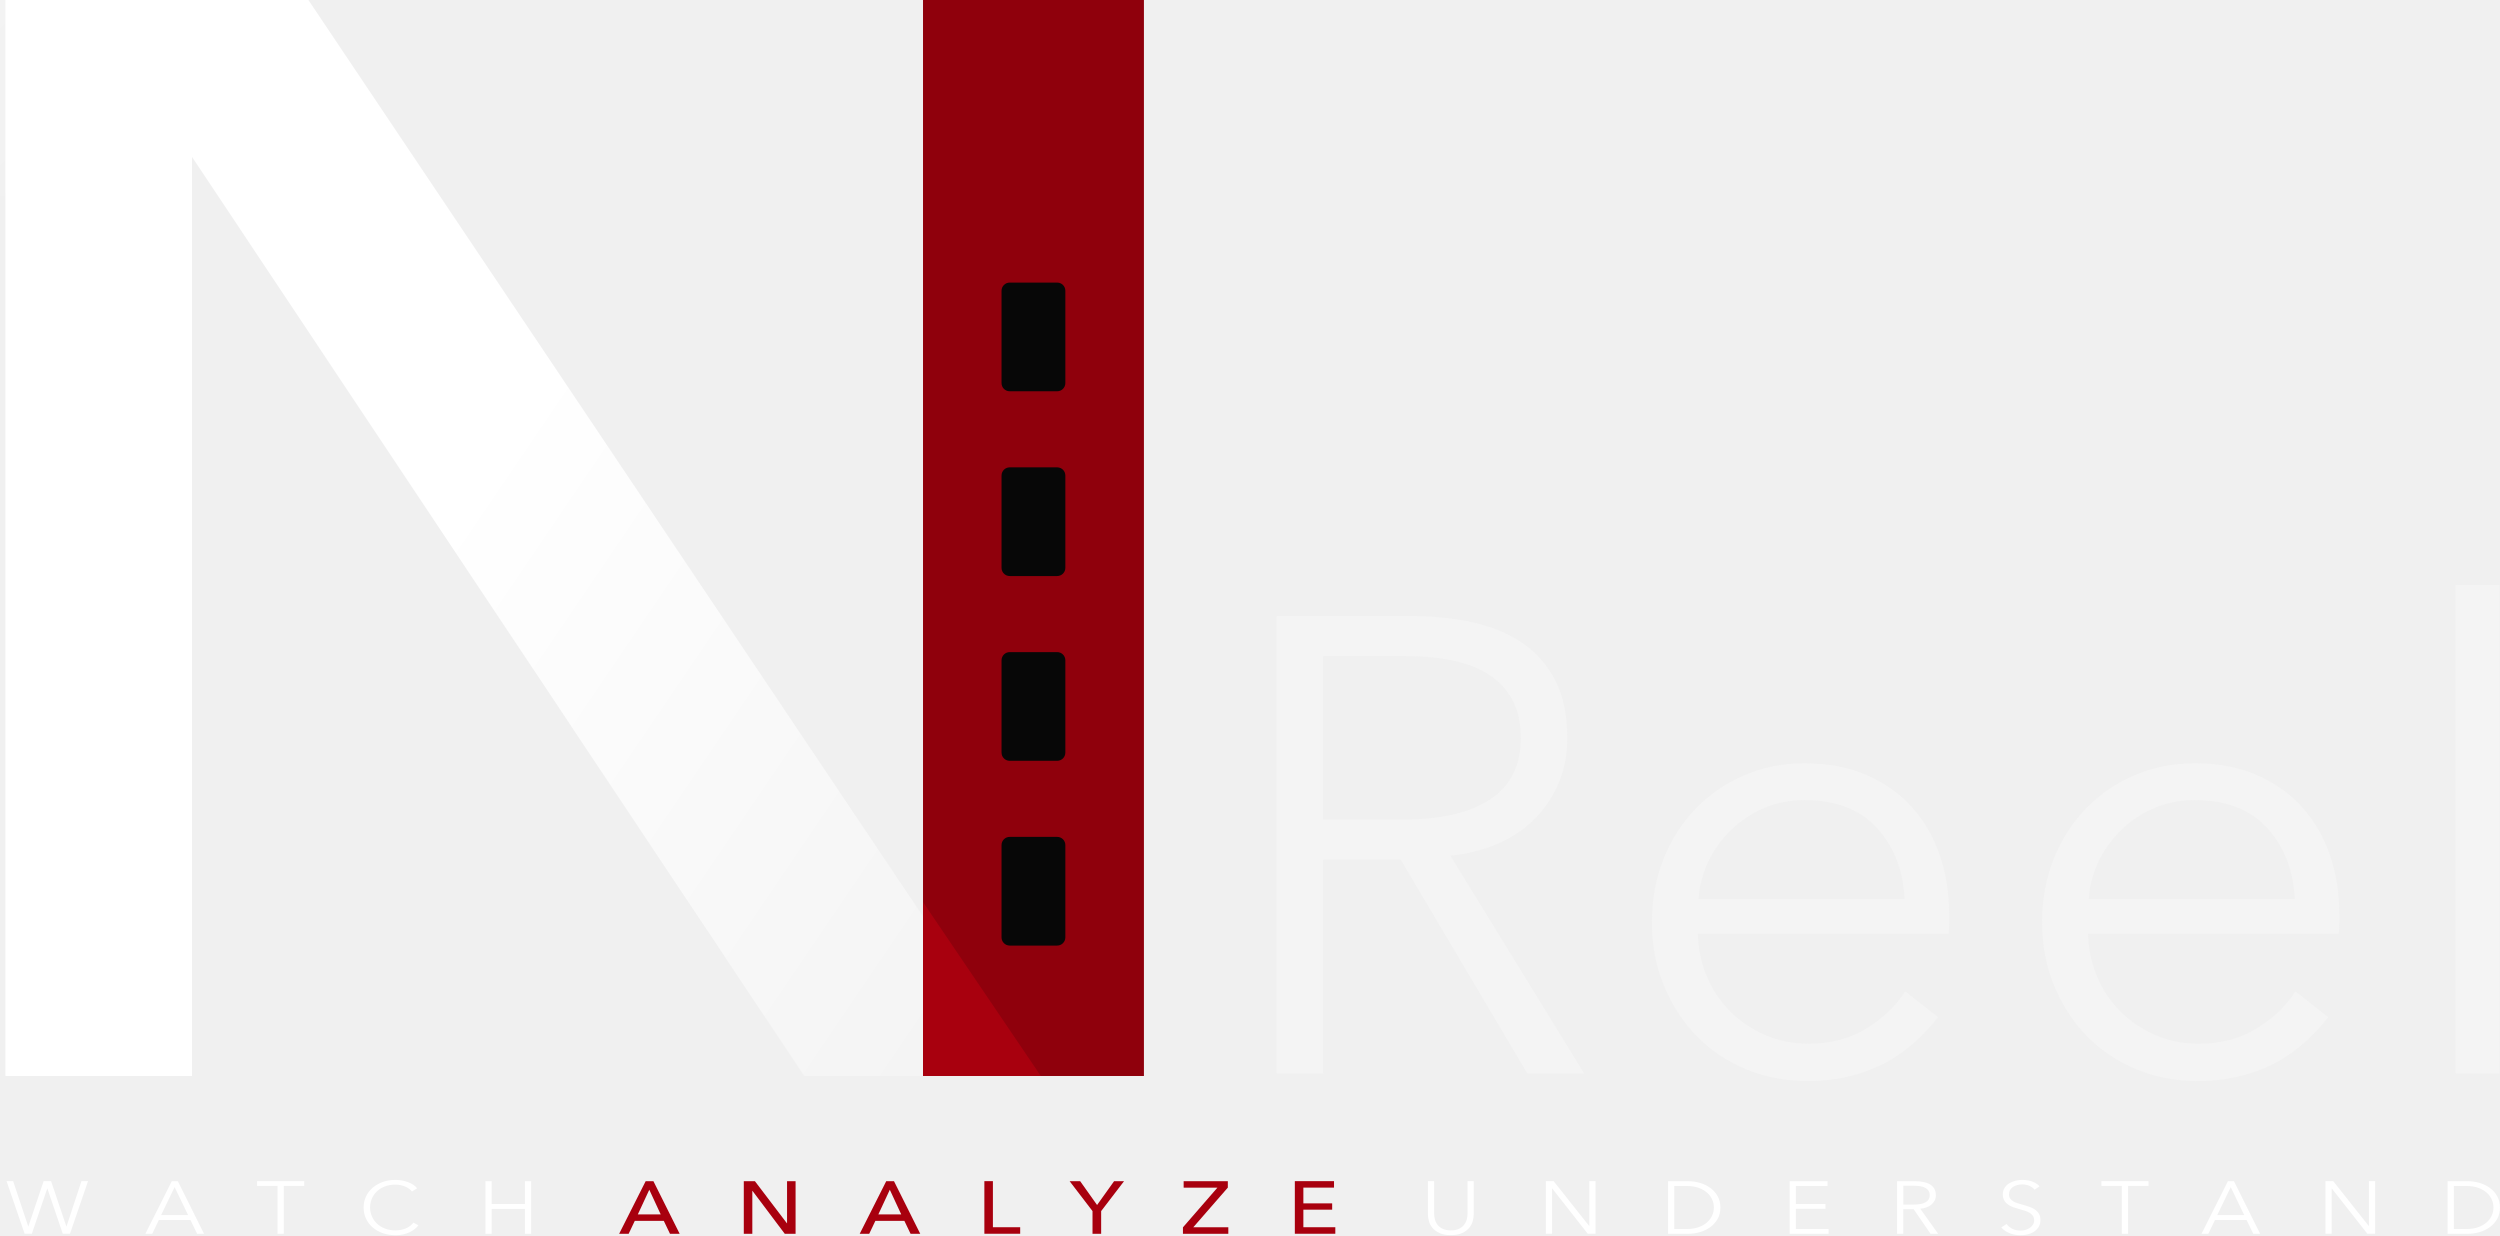
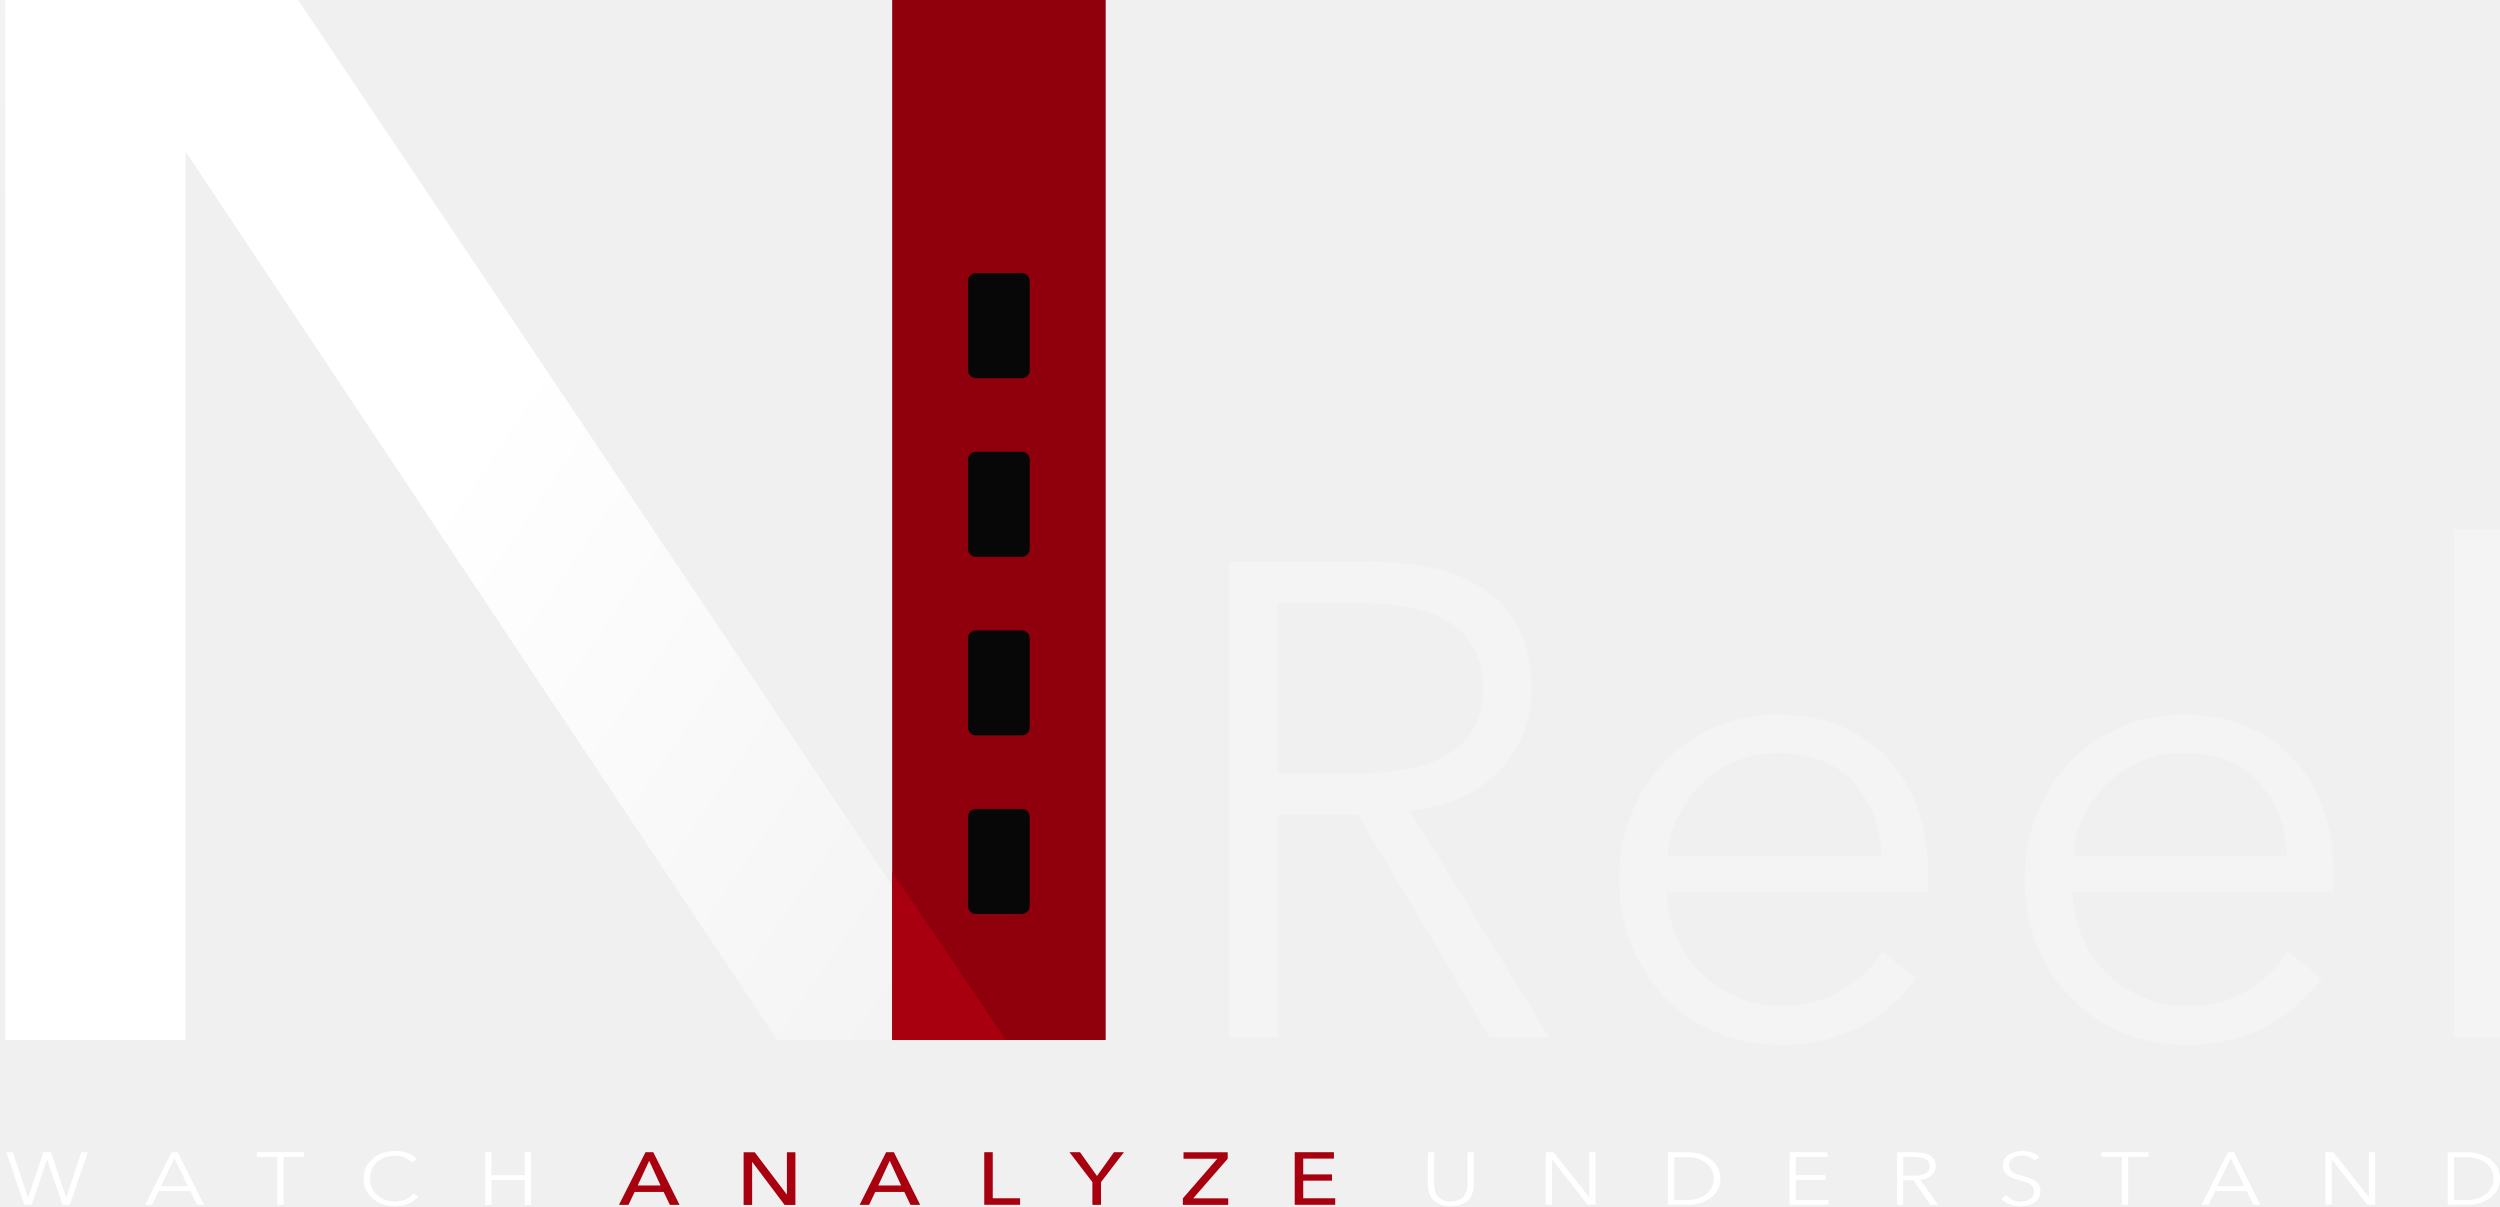
- <svg xmlns="http://www.w3.org/2000/svg" xmlns:xlink="http://www.w3.org/1999/xlink" id="_レイヤー_2" data-name="レイヤー 2" viewBox="0 0 460.04 227.28">
+ <svg xmlns="http://www.w3.org/2000/svg" xmlns:xlink="http://www.w3.org/1999/xlink" id="_レイヤー_2" data-name="レイヤー 2" viewBox="0 0 475.95 229.65">
  <defs>
    <style>
      .cls-1 {
        fill: #070707;
      }

      .cls-2 {
        fill: #f4f4f4;
      }

      .cls-3 {
        fill: #a8000e;
      }

      .cls-4 {
        isolation: isolate;
      }

      .cls-5 {
        fill: url(#_名称未設定グラデーション_3);
      }

      .cls-6 {
        fill: url(#_名称未設定グラデーション_2);
      }

      .cls-7 {
        fill: #8f000c;
      }

      .cls-8 {
        fill: #fff;
      }

      .cls-9 {
        fill: url(#_名称未設定グラデーション_2-2);
      }
    </style>
-     <linearGradient id="_名称未設定グラデーション_2" data-name="名称未設定グラデーション 2" x1="-15.34" y1="156.02" x2="258.7" y2="-29.93" gradientTransform="translate(88 292) scale(1 -1)" gradientUnits="userSpaceOnUse">
+     <linearGradient id="_名称未設定グラデーション_2" data-name="名称未設定グラデーション 2" x1="-15.34" y1="923.98" x2="258.7" y2="1109.93" gradientTransform="translate(88 -788)" gradientUnits="userSpaceOnUse">
      <stop offset="0" stop-color="#fff" />
      <stop offset=".52" stop-color="#f1f1f1" />
      <stop offset="1" stop-color="#d8d8d8" />
    </linearGradient>
-     <linearGradient id="_名称未設定グラデーション_2-2" data-name="名称未設定グラデーション 2" x1="-1.89" y1="204.04" x2="262.2" y2="24.84" xlink:href="#_名称未設定グラデーション_2" />
-     <linearGradient id="_名称未設定グラデーション_3" data-name="名称未設定グラデーション 3" x1="-437.58" y1="641" x2="-436.63" y2="640.05" gradientTransform="translate(16627 23077) scale(38 -36)" gradientUnits="userSpaceOnUse">
+     <linearGradient id="_名称未設定グラデーション_2-2" data-name="名称未設定グラデーション 2" x1="-1.89" y1="875.96" x2="262.2" y2="1055.16" xlink:href="#_名称未設定グラデーション_2" />
+     <linearGradient id="_名称未設定グラデーション_3" data-name="名称未設定グラデーション 3" x1="-608.95" y1="118.79" x2="-608" y2="119.74" gradientTransform="translate(23139 -4275.75) scale(38 36)" gradientUnits="userSpaceOnUse">
      <stop offset="0" stop-color="#fff" stop-opacity=".18" />
      <stop offset="1" stop-color="#fff" stop-opacity="0" />
    </linearGradient>
  </defs>
-   <g id="_レイヤー_1-2" data-name="レイヤー 1">
-     <g id="mark">
-       <path class="cls-6" d="M1,0h34.33v198H1V0Z" />
-       <path class="cls-9" d="M16.1,0h40.65l132.8,198h-41.56L16.1,0Z" />
-       <path class="cls-7" d="M169.85,0h40.65v198h-40.65V0Z" />
-       <rect class="cls-1" x="184.3" y="52" width="11.74" height="20" rx="1.5" ry="1.5" />
-       <rect class="cls-1" x="184.3" y="86" width="11.74" height="20" rx="1.5" ry="1.5" />
-       <rect class="cls-1" x="184.3" y="120" width="11.74" height="20" rx="1.5" ry="1.5" />
-       <rect class="cls-1" x="184.3" y="154" width="11.74" height="20" rx="1.5" ry="1.5" />
-       <path class="cls-3" d="M169.85,166l21.68,32h-21.68v-32Z" />
-       <path class="cls-5" d="M0,0h34.33v36H0V0Z" />
-     </g>
-     <g class="cls-4">
-       <path class="cls-2" d="M243.48,197.52h-8.56v-84.16h24.73c4.12,0,7.94.4,11.47,1.19,3.53.79,6.58,2.08,9.15,3.86,2.57,1.78,4.58,4.1,6,6.95,1.43,2.85,2.14,6.34,2.14,10.46,0,3.09-.56,5.9-1.66,8.44-1.11,2.54-2.62,4.74-4.52,6.6-1.9,1.86-4.16,3.35-6.78,4.46-2.62,1.11-5.47,1.82-8.56,2.14l24.61,40.06h-10.46l-23.3-39.35h-14.27v39.35ZM243.48,150.8h14.86c6.9,0,12.2-1.25,15.93-3.74,3.72-2.5,5.59-6.24,5.59-11.23,0-2.77-.52-5.11-1.54-7.01-1.03-1.9-2.46-3.45-4.28-4.64-1.82-1.19-4.04-2.06-6.66-2.62-2.62-.55-5.51-.83-8.68-.83h-15.22v30.08Z" />
-       <path class="cls-2" d="M358.67,168.04v1.78c0,.63-.04,1.31-.12,2.02h-46.12c.08,2.77.63,5.39,1.66,7.85,1.03,2.46,2.46,4.6,4.28,6.42,1.82,1.82,3.96,3.27,6.42,4.34,2.46,1.07,5.11,1.61,7.96,1.61,4.2,0,7.83-.97,10.88-2.91,3.05-1.94,5.37-4.18,6.95-6.72l6.06,4.75c-3.33,4.2-7,7.21-11,9.03-4,1.82-8.3,2.73-12.9,2.73-4.12,0-7.95-.73-11.47-2.2-3.53-1.47-6.56-3.51-9.09-6.12-2.54-2.62-4.54-5.71-6-9.27-1.47-3.57-2.2-7.45-2.2-11.65s.71-8.08,2.14-11.65c1.43-3.57,3.41-6.66,5.94-9.27,2.54-2.62,5.51-4.66,8.92-6.12,3.41-1.47,7.09-2.2,11.06-2.2,4.36,0,8.2.73,11.53,2.2,3.33,1.47,6.1,3.45,8.32,5.94,2.22,2.5,3.9,5.41,5.05,8.74,1.15,3.33,1.72,6.89,1.72,10.7ZM350.47,165.42c-.24-5.23-1.92-9.57-5.05-13.02-3.13-3.45-7.59-5.17-13.37-5.17-2.7,0-5.19.5-7.49,1.49-2.3.99-4.32,2.34-6.06,4.04-1.74,1.71-3.13,3.65-4.16,5.82-1.03,2.18-1.62,4.46-1.78,6.84h37.92Z" />
-       <path class="cls-2" d="M430.47,168.04v1.78c0,.63-.04,1.31-.12,2.02h-46.12c.08,2.77.63,5.39,1.66,7.85,1.03,2.46,2.46,4.6,4.28,6.42,1.82,1.82,3.96,3.27,6.42,4.34,2.46,1.07,5.11,1.61,7.96,1.61,4.2,0,7.83-.97,10.88-2.91,3.05-1.94,5.37-4.18,6.95-6.72l6.06,4.75c-3.33,4.2-7,7.21-11,9.03-4,1.82-8.3,2.73-12.9,2.73-4.12,0-7.95-.73-11.47-2.2-3.53-1.47-6.56-3.51-9.09-6.12-2.54-2.62-4.54-5.71-6-9.27-1.47-3.57-2.2-7.45-2.2-11.65s.71-8.08,2.14-11.65c1.43-3.57,3.41-6.66,5.94-9.27,2.54-2.62,5.51-4.66,8.92-6.12,3.41-1.47,7.09-2.2,11.06-2.2,4.36,0,8.2.73,11.53,2.2,3.33,1.47,6.1,3.45,8.32,5.94,2.22,2.5,3.9,5.41,5.05,8.74,1.15,3.33,1.72,6.89,1.72,10.7ZM422.27,165.42c-.24-5.23-1.92-9.57-5.05-13.02-3.13-3.45-7.59-5.17-13.37-5.17-2.7,0-5.19.5-7.49,1.49-2.3.99-4.32,2.34-6.06,4.04-1.74,1.71-3.13,3.65-4.16,5.82-1.03,2.18-1.62,4.46-1.78,6.84h37.92Z" />
-       <path class="cls-2" d="M459.95,197.52h-8.08v-89.87h8.08v89.87Z" />
-     </g>
-     <g class="cls-4">
-       <path class="cls-8" d="M5.19,225.68h.03l2.81-8.33h1.37l2.81,8.33h.03l2.75-8.33h1.21l-3.32,9.68h-1.33l-2.83-8.31h-.03l-2.83,8.31h-1.33l-3.32-9.68h1.21l2.78,8.33Z" />
-       <path class="cls-8" d="M28,227.04h-1.25l4.86-9.68h1.11l4.83,9.68h-1.27l-1.24-2.54h-5.81l-1.22,2.54ZM29.65,223.59h4.96l-2.48-5.14-2.48,5.14Z" />
-       <path class="cls-8" d="M52.21,227.04h-1.14v-8.81h-3.76v-.88h8.67v.88h-3.76v8.81Z" />
-       <path class="cls-8" d="M77,225.47c-.19.25-.42.48-.69.7-.27.22-.58.41-.94.58-.35.17-.75.3-1.18.4-.43.1-.9.15-1.41.15-.85,0-1.63-.13-2.35-.38s-1.34-.61-1.86-1.06c-.52-.45-.92-.99-1.22-1.61-.29-.62-.44-1.3-.44-2.04s.15-1.42.44-2.04.71-1.16,1.23-1.61c.52-.45,1.14-.8,1.86-1.06.71-.26,1.49-.38,2.33-.38.41,0,.82.04,1.21.11.4.07.77.18,1.12.31.35.13.67.3.95.48.29.19.52.4.71.64l-.95.6c-.12-.16-.27-.31-.47-.46-.2-.16-.43-.29-.69-.41-.27-.12-.55-.21-.87-.29-.31-.07-.65-.11-1.01-.11-.73,0-1.38.11-1.96.34-.58.23-1.07.53-1.47.92-.4.39-.71.83-.92,1.34s-.32,1.04-.32,1.61.11,1.1.33,1.61c.22.51.53.96.93,1.34.4.39.89.69,1.47.92s1.23.34,1.95.34c.65,0,1.26-.11,1.84-.34.58-.23,1.07-.59,1.46-1.09l.89.49Z" />
-       <path class="cls-8" d="M89.33,217.36h1.14v4.2h6.13v-4.2h1.14v9.68h-1.14v-4.58h-6.13v4.58h-1.14v-9.68Z" />
-     </g>
-     <g class="cls-4">
-       <path class="cls-3" d="M115.68,227.04h-1.75l4.88-9.68h1.43l4.83,9.68h-1.78l-1.14-2.38h-5.34l-1.13,2.38ZM117.37,223.47h4.21l-2.1-4.54-2.11,4.54Z" />
-       <path class="cls-3" d="M144.8,225.1h.03v-7.74h1.57v9.68h-1.99l-5.94-7.9h-.03v7.9h-1.57v-9.68h2.05l5.88,7.74Z" />
-       <path class="cls-3" d="M159.95,227.04h-1.75l4.88-9.68h1.43l4.83,9.68h-1.78l-1.14-2.38h-5.34l-1.13,2.38ZM161.63,223.47h4.21l-2.1-4.54-2.11,4.54Z" />
-       <path class="cls-3" d="M182.71,225.83h5.02v1.2h-6.59v-9.68h1.57v8.48Z" />
-       <path class="cls-3" d="M202.63,227.04h-1.59v-4.18l-4.21-5.5h1.94l3.11,4.38,3.13-4.38h1.83l-4.21,5.5v4.18Z" />
-       <path class="cls-3" d="M225.93,218.55l-6.35,7.29h6.45v1.2h-8.35v-1.19l6.34-7.3h-6.21v-1.19h8.13v1.19Z" />
-       <path class="cls-3" d="M239.84,225.83h5.88v1.2h-7.45v-9.68h7.21v1.19h-5.64v2.9h5.3v1.16h-5.3v3.23Z" />
-     </g>
-     <g class="cls-4">
-       <path class="cls-8" d="M266.97,227.28c-.85,0-1.54-.12-2.08-.38s-.97-.57-1.29-.95c-.32-.38-.54-.8-.66-1.25-.12-.45-.18-.88-.18-1.28v-6.07h1.14v5.96c0,.39.05.77.16,1.14.11.37.28.7.52.99s.55.52.95.7c.39.18.87.27,1.45.27s1.05-.09,1.45-.27c.39-.18.71-.41.94-.7s.41-.62.52-.99.16-.75.16-1.14v-5.96h1.14v6.07c0,.4-.06.83-.18,1.28-.12.45-.34.87-.66,1.25-.32.38-.75.7-1.29.95-.55.25-1.24.38-2.07.38Z" />
-       <path class="cls-8" d="M292.43,225.6h.03v-8.25h1.14v9.68h-1.43l-6.54-8.33h-.03v8.33h-1.14v-9.68h1.43l6.54,8.25Z" />
-       <path class="cls-8" d="M306.95,217.36h3.73c.7,0,1.4.1,2.1.3.7.2,1.34.5,1.91.91s1.02.91,1.37,1.52c.35.61.52,1.31.52,2.11s-.17,1.52-.52,2.12c-.35.6-.81,1.11-1.37,1.51-.57.41-1.2.71-1.91.91s-1.41.3-2.1.3h-3.73v-9.68ZM308.09,226.16h2.27c.85,0,1.59-.11,2.22-.34.63-.23,1.15-.53,1.56-.9.41-.37.72-.79.93-1.26.21-.47.31-.96.31-1.46s-.1-.99-.31-1.46c-.21-.47-.52-.9-.93-1.26s-.93-.67-1.56-.9-1.37-.34-2.22-.34h-2.27v7.93Z" />
-       <path class="cls-8" d="M330.47,226.16h6.02v.88h-7.16v-9.68h6.97v.88h-5.83v3.32h5.45v.88h-5.45v3.73Z" />
-       <path class="cls-8" d="M350.23,227.04h-1.14v-9.68h3.3c.55,0,1.06.05,1.53.14.47.09.88.24,1.22.44s.61.47.8.8.29.73.29,1.2c0,.36-.07.68-.22.97-.15.29-.35.54-.6.76-.25.21-.56.38-.91.51s-.73.21-1.14.25l3.29,4.61h-1.4l-3.11-4.53h-1.91v4.53ZM350.23,221.66h1.99c.92,0,1.63-.14,2.13-.43.5-.29.75-.72.75-1.29,0-.32-.07-.59-.21-.81-.14-.22-.33-.4-.57-.53-.24-.14-.54-.24-.89-.3s-.74-.1-1.16-.1h-2.03v3.46Z" />
-       <path class="cls-8" d="M374.4,218.92c-.24-.29-.56-.53-.94-.7s-.84-.27-1.38-.27c-.28,0-.56.04-.84.11-.29.07-.55.18-.78.33s-.42.34-.56.57-.21.5-.21.81.07.57.21.77c.14.2.32.37.55.51.23.14.49.26.78.35.29.09.59.18.91.27.39.11.78.23,1.18.36s.75.29,1.07.5.58.46.78.78c.2.31.3.71.3,1.2s-.11.9-.32,1.25c-.21.35-.49.64-.83.87-.34.23-.73.4-1.17.51s-.88.16-1.33.16c-.34,0-.68-.03-1.02-.09-.34-.06-.66-.15-.97-.27s-.59-.27-.86-.45c-.27-.18-.5-.39-.7-.63l.98-.63c.24.35.58.64,1.02.87s.96.35,1.55.35c.29,0,.58-.04.87-.12s.56-.2.8-.36c.24-.16.43-.36.59-.59s.23-.5.23-.81c0-.34-.08-.62-.23-.84s-.36-.41-.61-.56c-.25-.15-.55-.28-.87-.38-.33-.1-.67-.2-1.03-.3-.37-.1-.74-.21-1.1-.34-.36-.13-.68-.29-.97-.5-.29-.21-.52-.46-.69-.76-.17-.3-.26-.67-.26-1.11,0-.46.11-.87.33-1.2.22-.34.5-.62.85-.83s.74-.38,1.16-.48c.42-.1.84-.15,1.25-.15.76,0,1.41.12,1.95.35.54.23.95.51,1.22.83l-.91.63Z" />
-       <path class="cls-8" d="M391.59,227.04h-1.14v-8.81h-3.76v-.88h8.67v.88h-3.76v8.81Z" />
-       <path class="cls-8" d="M406.36,227.04h-1.25l4.86-9.68h1.11l4.83,9.68h-1.27l-1.24-2.54h-5.81l-1.22,2.54ZM408.01,223.59h4.96l-2.48-5.14-2.48,5.14Z" />
-       <path class="cls-8" d="M435.89,225.6h.03v-8.25h1.14v9.68h-1.43l-6.54-8.33h-.03v8.33h-1.14v-9.68h1.43l6.54,8.25Z" />
-       <path class="cls-8" d="M450.4,217.36h3.73c.7,0,1.4.1,2.1.3.7.2,1.34.5,1.91.91s1.02.91,1.37,1.52c.35.61.52,1.31.52,2.11s-.17,1.52-.52,2.12c-.35.6-.81,1.11-1.37,1.51-.57.41-1.2.71-1.91.91s-1.41.3-2.1.3h-3.73v-9.68ZM451.55,226.16h2.27c.85,0,1.59-.11,2.22-.34.63-.23,1.15-.53,1.56-.9.41-.37.72-.79.93-1.26.21-.47.31-.96.31-1.46s-.1-.99-.31-1.46c-.21-.47-.52-.9-.93-1.26s-.93-.67-1.56-.9-1.37-.34-2.22-.34h-2.27v7.93Z" />
+   <g id="_レイヤー_2-2" data-name=" レイヤー 2">
+     <g id="_レイヤー_1-2" data-name=" レイヤー 1-2">
+       <g id="mark">
+         <path class="cls-6" d="M1,0h34.33v198H1V0Z" />
+         <path class="cls-9" d="M16.1,0h40.65l132.8,198h-41.56L16.1,0Z" />
+         <path class="cls-7" d="M169.85,0h40.65v198h-40.65V0Z" />
+         <rect class="cls-1" x="184.3" y="52" width="11.74" height="20" rx="1.5" ry="1.5" />
+         <rect class="cls-1" x="184.3" y="86" width="11.74" height="20" rx="1.5" ry="1.5" />
+         <rect class="cls-1" x="184.3" y="120" width="11.74" height="20" rx="1.5" ry="1.5" />
+         <rect class="cls-1" x="184.3" y="154" width="11.74" height="20" rx="1.5" ry="1.5" />
+         <path class="cls-3" d="M169.85,166l21.68,32h-21.68v-32Z" />
+         <path class="cls-5" d="M0,0h34.33v36H0V0Z" />
+       </g>
+       <g class="cls-4">
+         <path class="cls-2" d="M243.23,197.41h-9.2v-90.48h26.59c4.43,0,8.54.43,12.33,1.28s7.07,2.24,9.84,4.15,4.92,4.41,6.45,7.47c1.54,3.06,2.3,6.82,2.3,11.25,0,3.32-.6,6.34-1.78,9.07-1.19,2.73-2.82,5.1-4.86,7.1s-4.47,3.6-7.29,4.79-5.88,1.96-9.2,2.3l26.46,43.07h-11.25l-25.05-42.3h-15.34v42.3h.01ZM243.23,147.19h15.98c7.42,0,13.12-1.34,17.13-4.02,4-2.69,6.01-6.71,6.01-12.07,0-2.98-.56-5.49-1.66-7.54-1.11-2.04-2.64-3.71-4.6-4.99s-4.34-2.21-7.16-2.82c-2.82-.59-5.92-.89-9.33-.89h-16.36v32.34h0Z" />
+         <path class="cls-2" d="M367.07,165.72v1.91c0,.68-.04,1.41-.13,2.17h-49.58c.09,2.98.68,5.79,1.78,8.44s2.64,4.95,4.6,6.9c1.96,1.96,4.26,3.52,6.9,4.67,2.64,1.15,5.49,1.73,8.56,1.73,4.52,0,8.42-1.04,11.7-3.13,3.28-2.09,5.77-4.49,7.47-7.22l6.51,5.11c-3.58,4.52-7.53,7.75-11.83,9.71-4.3,1.96-8.92,2.93-13.87,2.93-4.43,0-8.55-.78-12.33-2.37-3.79-1.58-7.05-3.77-9.77-6.58-2.73-2.82-4.88-6.14-6.45-9.97-1.58-3.84-2.37-8.01-2.37-12.52s.76-8.69,2.3-12.52c1.54-3.84,3.67-7.16,6.39-9.97,2.73-2.82,5.92-5.01,9.59-6.58,3.67-1.58,7.62-2.37,11.89-2.37,4.69,0,8.82.78,12.4,2.37s6.56,3.71,8.94,6.39c2.39,2.69,4.19,5.82,5.43,9.4s1.85,7.41,1.85,11.5h.01ZM358.25,162.9c-.26-5.62-2.06-10.29-5.43-14-3.36-3.71-8.16-5.56-14.37-5.56-2.9,0-5.58.54-8.05,1.6s-4.64,2.52-6.51,4.34c-1.87,1.84-3.36,3.92-4.47,6.26-1.11,2.34-1.74,4.79-1.91,7.35h40.77-.01Z" />
+         <path class="cls-2" d="M444.26,165.72v1.91c0,.68-.04,1.41-.13,2.17h-49.58c.09,2.98.68,5.79,1.78,8.44s2.64,4.95,4.6,6.9c1.96,1.96,4.26,3.52,6.9,4.67,2.64,1.15,5.49,1.73,8.56,1.73,4.52,0,8.42-1.04,11.7-3.13,3.28-2.09,5.77-4.49,7.47-7.22l6.51,5.11c-3.58,4.52-7.53,7.75-11.83,9.71-4.3,1.96-8.92,2.93-13.87,2.93-4.43,0-8.55-.78-12.33-2.37-3.79-1.58-7.05-3.77-9.77-6.58-2.73-2.82-4.88-6.14-6.45-9.97-1.58-3.84-2.37-8.01-2.37-12.52s.76-8.69,2.3-12.52c1.54-3.84,3.67-7.16,6.39-9.97,2.73-2.82,5.92-5.01,9.59-6.58,3.67-1.58,7.62-2.37,11.89-2.37,4.69,0,8.82.78,12.4,2.37s6.56,3.71,8.94,6.39c2.39,2.69,4.19,5.82,5.43,9.4s1.85,7.41,1.85,11.5h.01ZM435.44,162.9c-.26-5.62-2.06-10.29-5.43-14-3.36-3.71-8.16-5.56-14.37-5.56-2.9,0-5.58.54-8.05,1.6s-4.64,2.52-6.51,4.34c-1.87,1.84-3.36,3.92-4.47,6.26-1.11,2.34-1.74,4.79-1.91,7.35h40.77-.01Z" />
+         <path class="cls-2" d="M475.95,197.41h-8.69v-96.62h8.69v96.62Z" />
+       </g>
+       <g class="cls-4">
+         <path class="cls-8" d="M5.33,227.98h.03l2.91-8.62h1.42l2.91,8.62h.03l2.85-8.62h1.25l-3.44,10.02h-1.38l-2.93-8.6h-.03l-2.93,8.6h-1.38l-3.44-10.02h1.25l2.88,8.62h-.01Z" />
+         <path class="cls-8" d="M28.93,229.38h-1.29l5.03-10.02h1.15l5,10.02h-1.31l-1.28-2.63h-6.01l-1.26,2.63h-.01ZM30.64,225.81h5.13l-2.57-5.32s-2.57,5.32-2.57,5.32Z" />
+         <path class="cls-8" d="M53.98,229.38h-1.18v-9.12h-3.89v-.91h8.97v.91h-3.89v9.12h-.01Z" />
+         <path class="cls-8" d="M79.63,227.76c-.2.26-.43.5-.71.72-.28.23-.6.42-.97.6-.36.18-.78.31-1.22.41-.44.1-.93.16-1.46.16-.88,0-1.69-.13-2.43-.39s-1.39-.63-1.92-1.1c-.54-.47-.95-1.02-1.26-1.67-.3-.64-.46-1.35-.46-2.11s.16-1.47.46-2.11.73-1.2,1.27-1.67c.54-.47,1.18-.83,1.92-1.1.73-.27,1.54-.39,2.41-.39.42,0,.85.04,1.25.11.41.07.8.19,1.16.32.36.13.69.31.98.5.3.2.54.41.73.66l-.98.62c-.12-.17-.28-.32-.49-.48-.21-.17-.44-.3-.71-.42-.28-.12-.57-.22-.9-.3-.32-.07-.67-.11-1.05-.11-.76,0-1.43.11-2.03.35s-1.11.55-1.52.95-.73.86-.95,1.39-.33,1.08-.33,1.67.11,1.14.34,1.67.55.99.96,1.39c.41.4.92.71,1.52.95s1.27.35,2.02.35c.67,0,1.3-.11,1.9-.35.6-.24,1.11-.61,1.51-1.13l.92.51h.03Z" />
+         <path class="cls-8" d="M92.39,219.37h1.18v4.35h6.34v-4.35h1.18v10.02h-1.18v-4.74h-6.34v4.74h-1.18v-10.02h0Z" />
+       </g>
+       <g class="cls-4">
+         <path class="cls-3" d="M119.65,229.38h-1.81l5.05-10.02h1.48l5,10.02h-1.84l-1.18-2.46h-5.53l-1.17,2.46h0ZM121.4,225.69h4.36l-2.17-4.7-2.18,4.7Z" />
+         <path class="cls-3" d="M149.78,227.38h.03v-8.01h1.62v10.02h-2.06l-6.15-8.17h-.03v8.17h-1.62v-10.02h2.12l6.08,8.01h0Z" />
+         <path class="cls-3" d="M165.46,229.38h-1.81l5.05-10.02h1.48l5,10.02h-1.84l-1.18-2.46h-5.53l-1.17,2.46h0ZM167.2,225.69h4.36l-2.17-4.7-2.18,4.7Z" />
+         <path class="cls-3" d="M189.01,228.13h5.19v1.24h-6.82v-10.02h1.62v8.77h0Z" />
+         <path class="cls-3" d="M209.62,229.38h-1.65v-4.33l-4.36-5.69h2.01l3.22,4.53,3.24-4.53h1.89l-4.36,5.69v4.33Z" />
+         <path class="cls-3" d="M233.73,220.6l-6.57,7.54h6.67v1.24h-8.64v-1.23l6.56-7.55h-6.43v-1.23h8.41v1.23h-.01Z" />
+         <path class="cls-3" d="M248.12,228.13h6.08v1.24h-7.71v-10.02h7.46v1.23h-5.84v3h5.48v1.2h-5.48v3.34h0Z" />
+       </g>
+       <g class="cls-4">
+         <path class="cls-8" d="M276.19,229.63c-.88,0-1.59-.12-2.15-.39s-1-.59-1.33-.98c-.33-.39-.56-.83-.68-1.29s-.19-.91-.19-1.32v-6.28h1.18v6.17c0,.4.05.8.17,1.18.11.38.29.72.54,1.02s.57.54.98.72c.4.19.9.28,1.5.28s1.09-.09,1.5-.28c.4-.19.73-.42.97-.72s.42-.64.54-1.02.17-.78.17-1.18v-6.17h1.18v6.28c0,.41-.06.86-.19,1.32s-.35.9-.68,1.29-.78.72-1.33.98c-.57.26-1.28.39-2.14.39h-.02Z" />
+         <path class="cls-8" d="M302.53,227.89h.03v-8.54h1.18v10.02h-1.48l-6.77-8.62h-.03v8.62h-1.18v-10.02h1.48l6.77,8.54Z" />
+         <path class="cls-8" d="M317.56,219.37h3.86c.72,0,1.45.1,2.17.31s1.39.52,1.98.94,1.06.94,1.42,1.57.54,1.36.54,2.18-.18,1.57-.54,2.19c-.36.62-.84,1.15-1.42,1.56-.59.42-1.24.73-1.98.94s-1.46.31-2.17.31h-3.86v-10.02h0ZM318.74,228.47h2.35c.88,0,1.65-.11,2.3-.35s1.19-.55,1.61-.93.74-.82.96-1.3.32-.99.32-1.51-.1-1.02-.32-1.51-.54-.93-.96-1.3-.96-.69-1.61-.93-1.42-.35-2.3-.35h-2.35v8.21h0Z" />
+         <path class="cls-8" d="M341.89,228.47h6.23v.91h-7.41v-10.02h7.21v.91h-6.03v3.44h5.64v.91h-5.64v3.86h0Z" />
+         <path class="cls-8" d="M362.34,229.38h-1.18v-10.02h3.41c.57,0,1.1.05,1.58.14s.91.25,1.26.46.63.49.83.83.3.76.3,1.24c0,.37-.07.7-.23,1-.16.3-.36.56-.62.79-.26.22-.58.39-.94.53s-.76.22-1.18.26l3.4,4.77h-1.45l-3.22-4.69h-1.98v4.69h0ZM362.34,223.82h2.06c.95,0,1.69-.14,2.2-.44s.78-.74.78-1.33c0-.33-.07-.61-.22-.84-.14-.23-.34-.41-.59-.55-.25-.14-.56-.25-.92-.31s-.77-.1-1.2-.1h-2.1v3.58h-.01Z" />
+         <path class="cls-8" d="M387.35,220.98c-.25-.3-.58-.55-.97-.72s-.87-.28-1.43-.28c-.29,0-.58.04-.87.11-.3.07-.57.19-.81.34s-.43.35-.58.59-.22.52-.22.84.07.59.22.8c.14.21.33.38.57.53.24.14.51.27.81.36.3.09.61.19.94.28.4.11.81.24,1.22.37s.78.3,1.11.52.6.48.81.81c.21.32.31.73.31,1.24s-.11.93-.33,1.29c-.22.36-.51.66-.86.9s-.76.41-1.21.53-.91.17-1.38.17c-.35,0-.7-.03-1.06-.09s-.68-.16-1-.28-.61-.28-.89-.47-.52-.4-.72-.65l1.01-.65c.25.36.6.66,1.06.9s.99.36,1.6.36c.3,0,.6-.04.9-.12s.58-.21.83-.37.44-.37.61-.61.24-.52.24-.84c0-.35-.08-.64-.24-.87s-.37-.42-.63-.58-.57-.29-.9-.39c-.34-.1-.69-.21-1.07-.31-.38-.1-.77-.22-1.14-.35-.37-.13-.7-.3-1-.52s-.54-.48-.71-.79c-.18-.31-.27-.69-.27-1.15s.11-.9.34-1.24c.23-.35.52-.64.88-.86s.77-.39,1.2-.5c.43-.1.87-.16,1.29-.16.79,0,1.46.12,2.02.36.56.24.98.53,1.26.86l-.94.65h0Z" />
+         <path class="cls-8" d="M405.14,229.38h-1.18v-9.12h-3.89v-.91h8.97v.91h-3.89v9.12h-.01Z" />
+         <path class="cls-8" d="M420.42,229.38h-1.29l5.03-10.02h1.15l5,10.02h-1.31l-1.28-2.63h-6.01l-1.26,2.63h-.01ZM422.13,225.81h5.13l-2.57-5.32-2.57,5.32h0Z" />
+         <path class="cls-8" d="M450.97,227.89h.03v-8.54h1.18v10.02h-1.48l-6.77-8.62h-.03v8.62h-1.18v-10.02h1.48l6.77,8.54Z" />
+         <path class="cls-8" d="M465.99,219.37h3.86c.72,0,1.45.1,2.17.31s1.39.52,1.98.94,1.06.94,1.42,1.57.54,1.36.54,2.18-.18,1.57-.54,2.19c-.36.62-.84,1.15-1.42,1.56-.59.42-1.24.73-1.98.94s-1.46.31-2.17.31h-3.86v-10.02h0ZM467.18,228.47h2.35c.88,0,1.65-.11,2.3-.35s1.19-.55,1.61-.93.74-.82.96-1.3.32-.99.32-1.51-.1-1.02-.32-1.51-.54-.93-.96-1.3-.96-.69-1.61-.93-1.42-.35-2.3-.35h-2.35v8.21h0Z" />
+       </g>
    </g>
  </g>
</svg>
